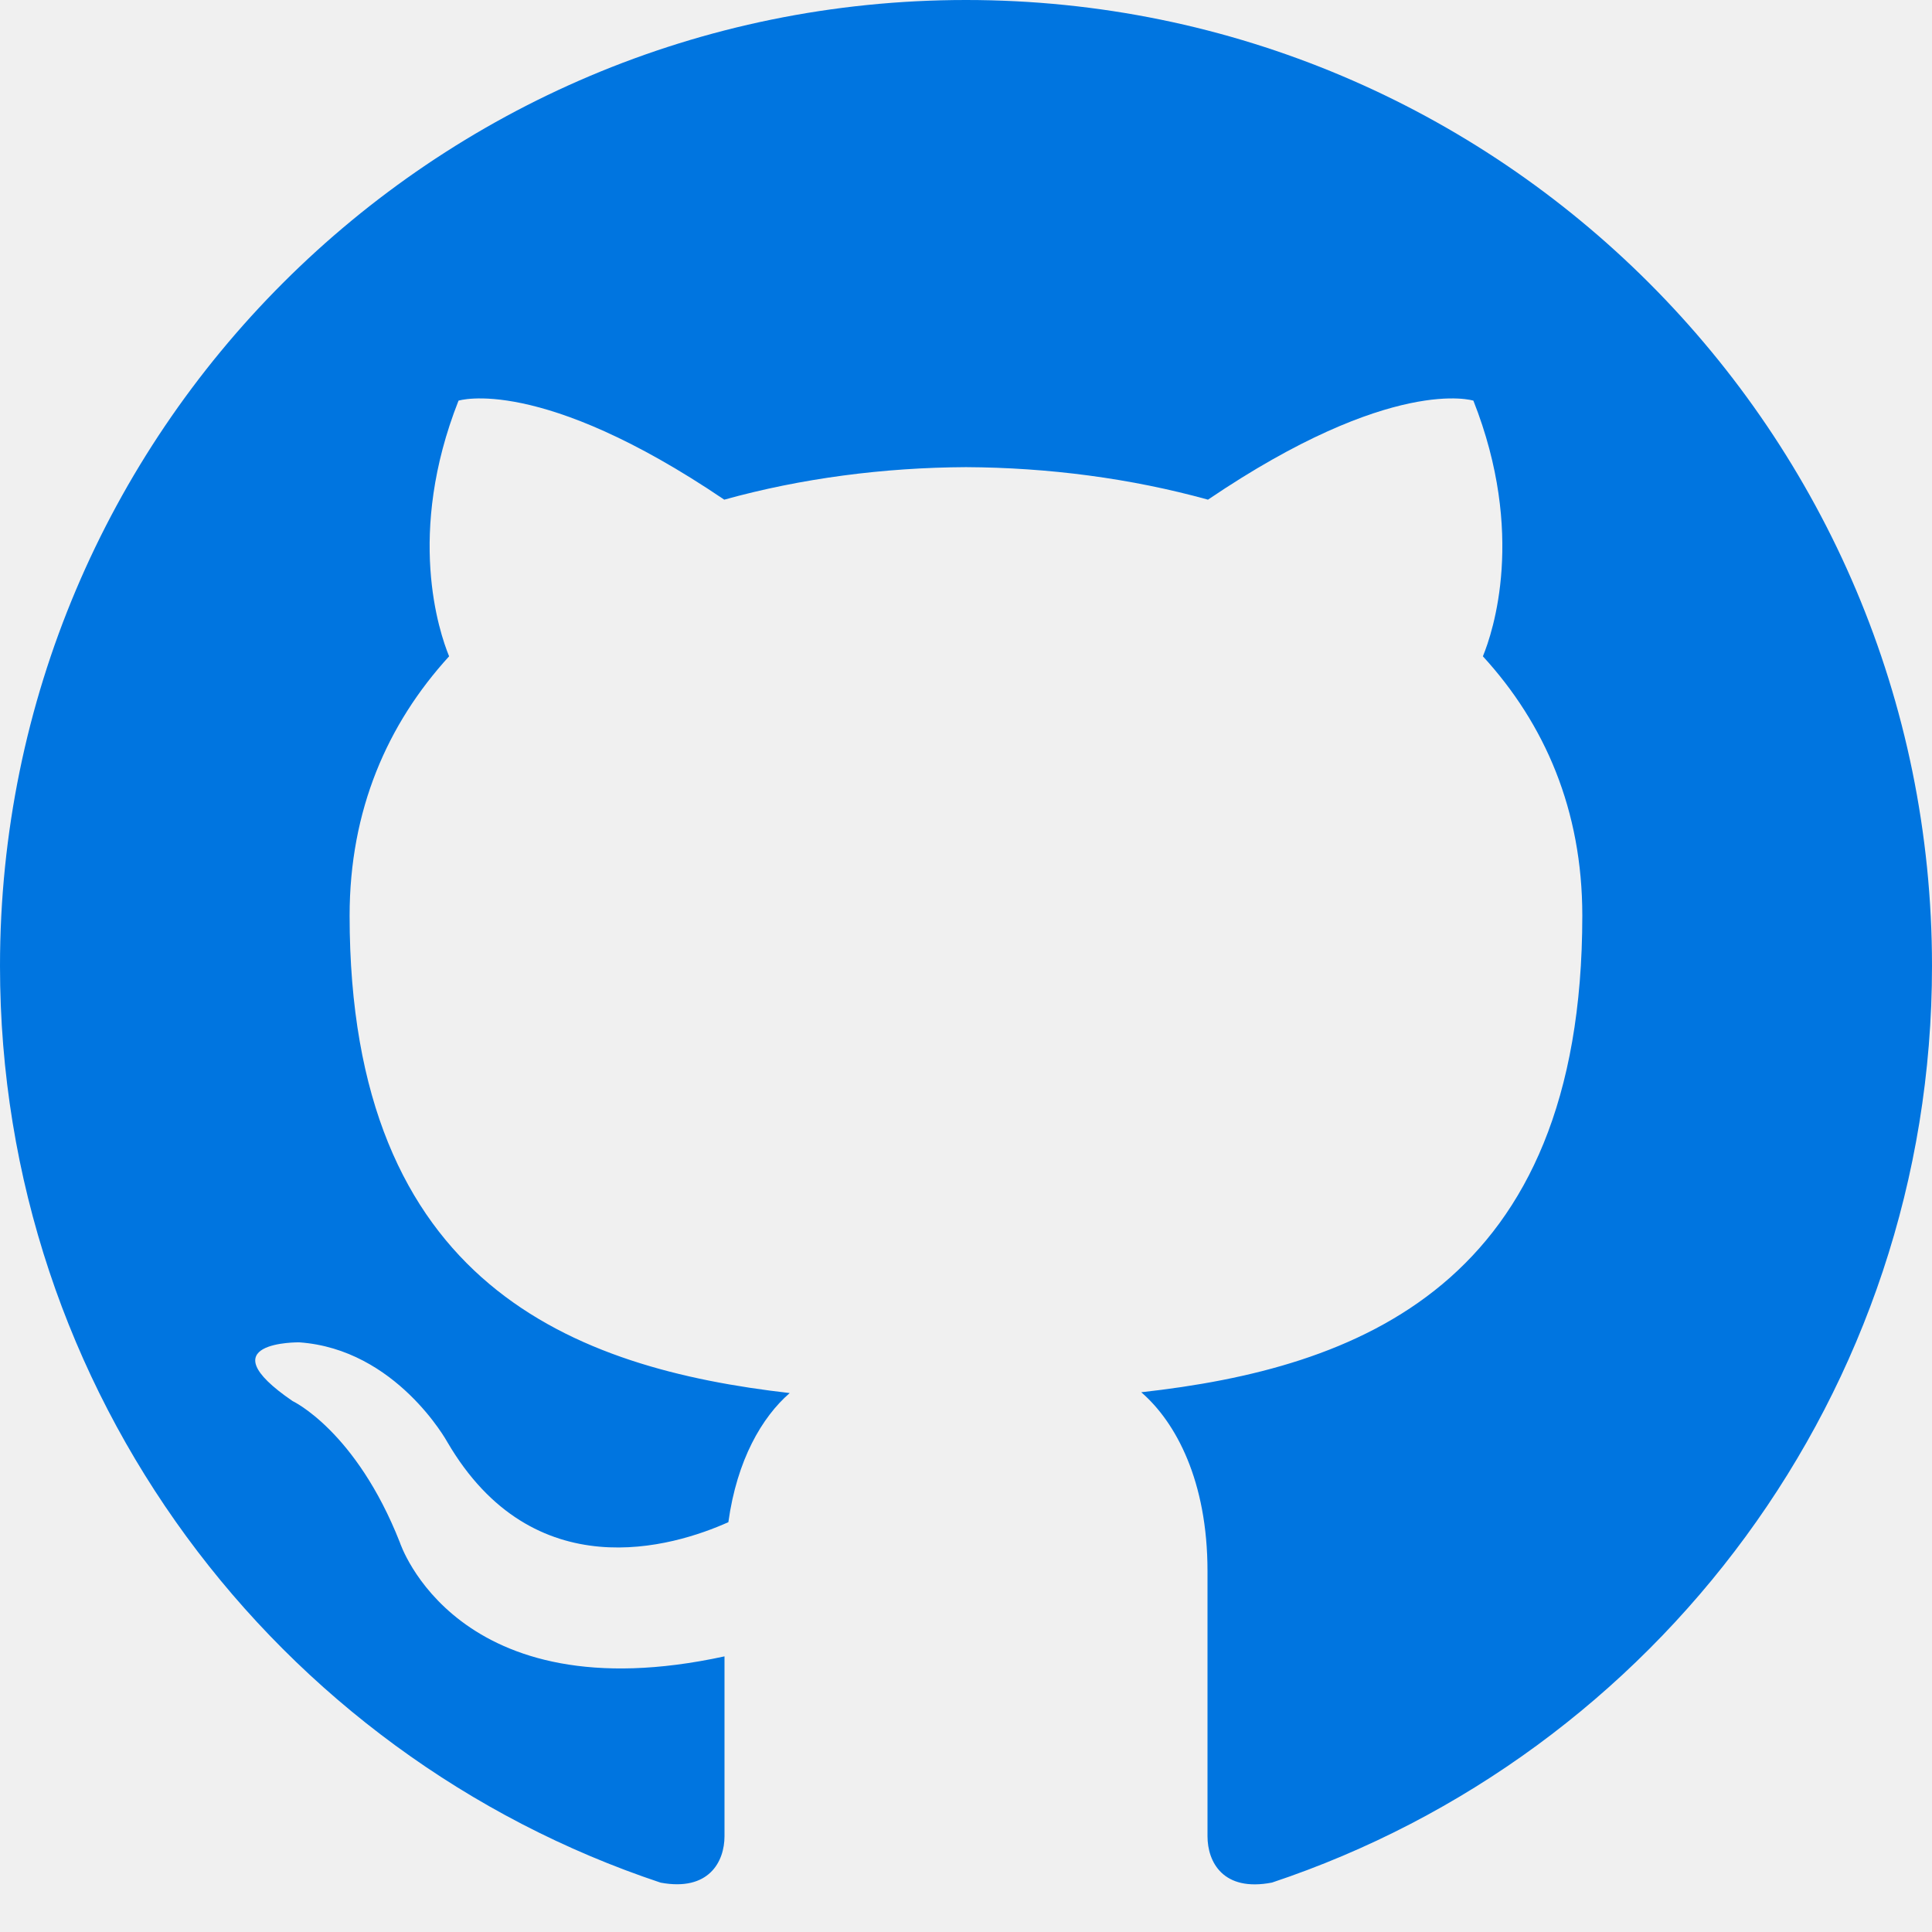
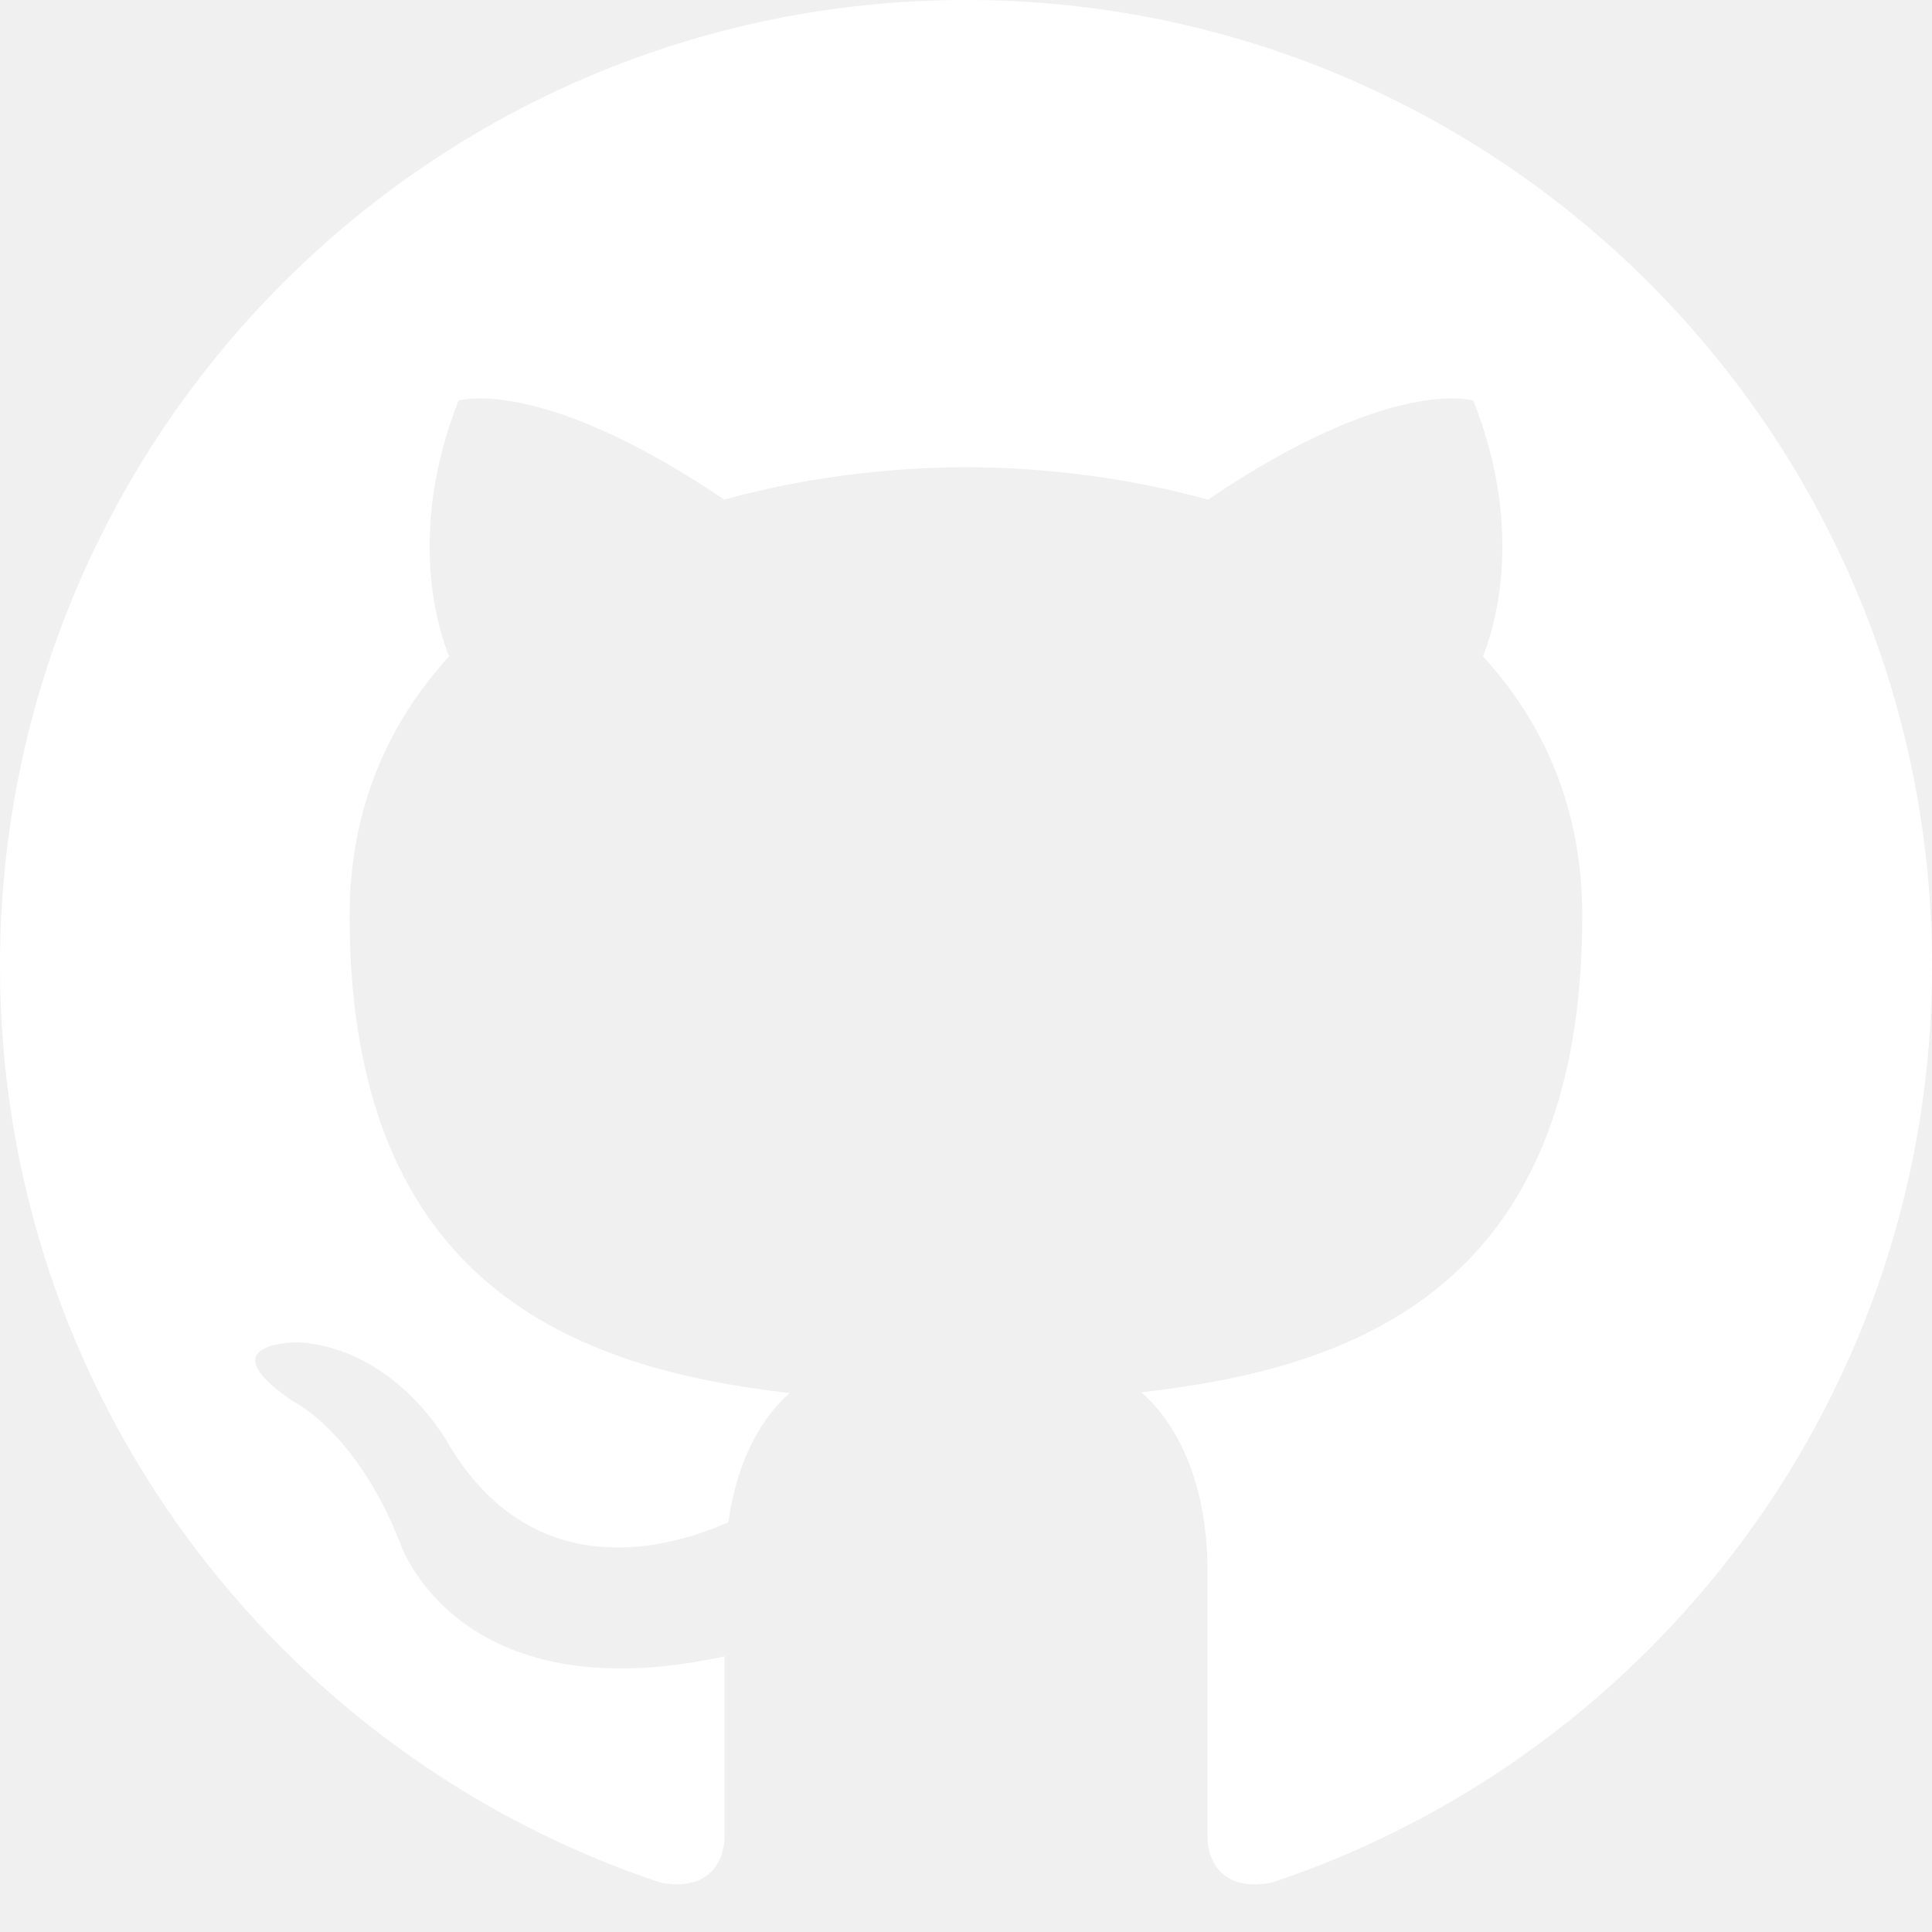
- <svg xmlns="http://www.w3.org/2000/svg" width="24" height="24" viewBox="0 0 24 24" fill="rgb(0, 117, 224)">
+ <svg xmlns="http://www.w3.org/2000/svg" width="24" height="24" viewBox="0 0 24 24" fill="white">
  <path d="M12 0c-6.626 0-12 5.373-12 12 0 5.302 3.438 9.8 8.207 11.387.599.111.793-.261.793-.577v-2.234c-3.338.726-4.033-1.416-4.033-1.416-.546-1.387-1.333-1.756-1.333-1.756-1.089-.745.083-.729.083-.729 1.205.084 1.839 1.237 1.839 1.237 1.07 1.834 2.807 1.304 3.492.997.107-.775.418-1.305.762-1.604-2.665-.305-5.467-1.334-5.467-5.931 0-1.311.469-2.381 1.236-3.221-.124-.303-.535-1.524.117-3.176 0 0 1.008-.322 3.301 1.23.957-.266 1.983-.399 3.003-.404 1.02.005 2.047.138 3.006.404 2.291-1.552 3.297-1.23 3.297-1.23.653 1.653.242 2.874.118 3.176.77.84 1.235 1.911 1.235 3.221 0 4.609-2.807 5.624-5.479 5.921.43.372.823 1.102.823 2.222v3.293c0 .319.192.694.801.576 4.765-1.589 8.199-6.086 8.199-11.386 0-6.627-5.373-12-12-12z" />
</svg>
